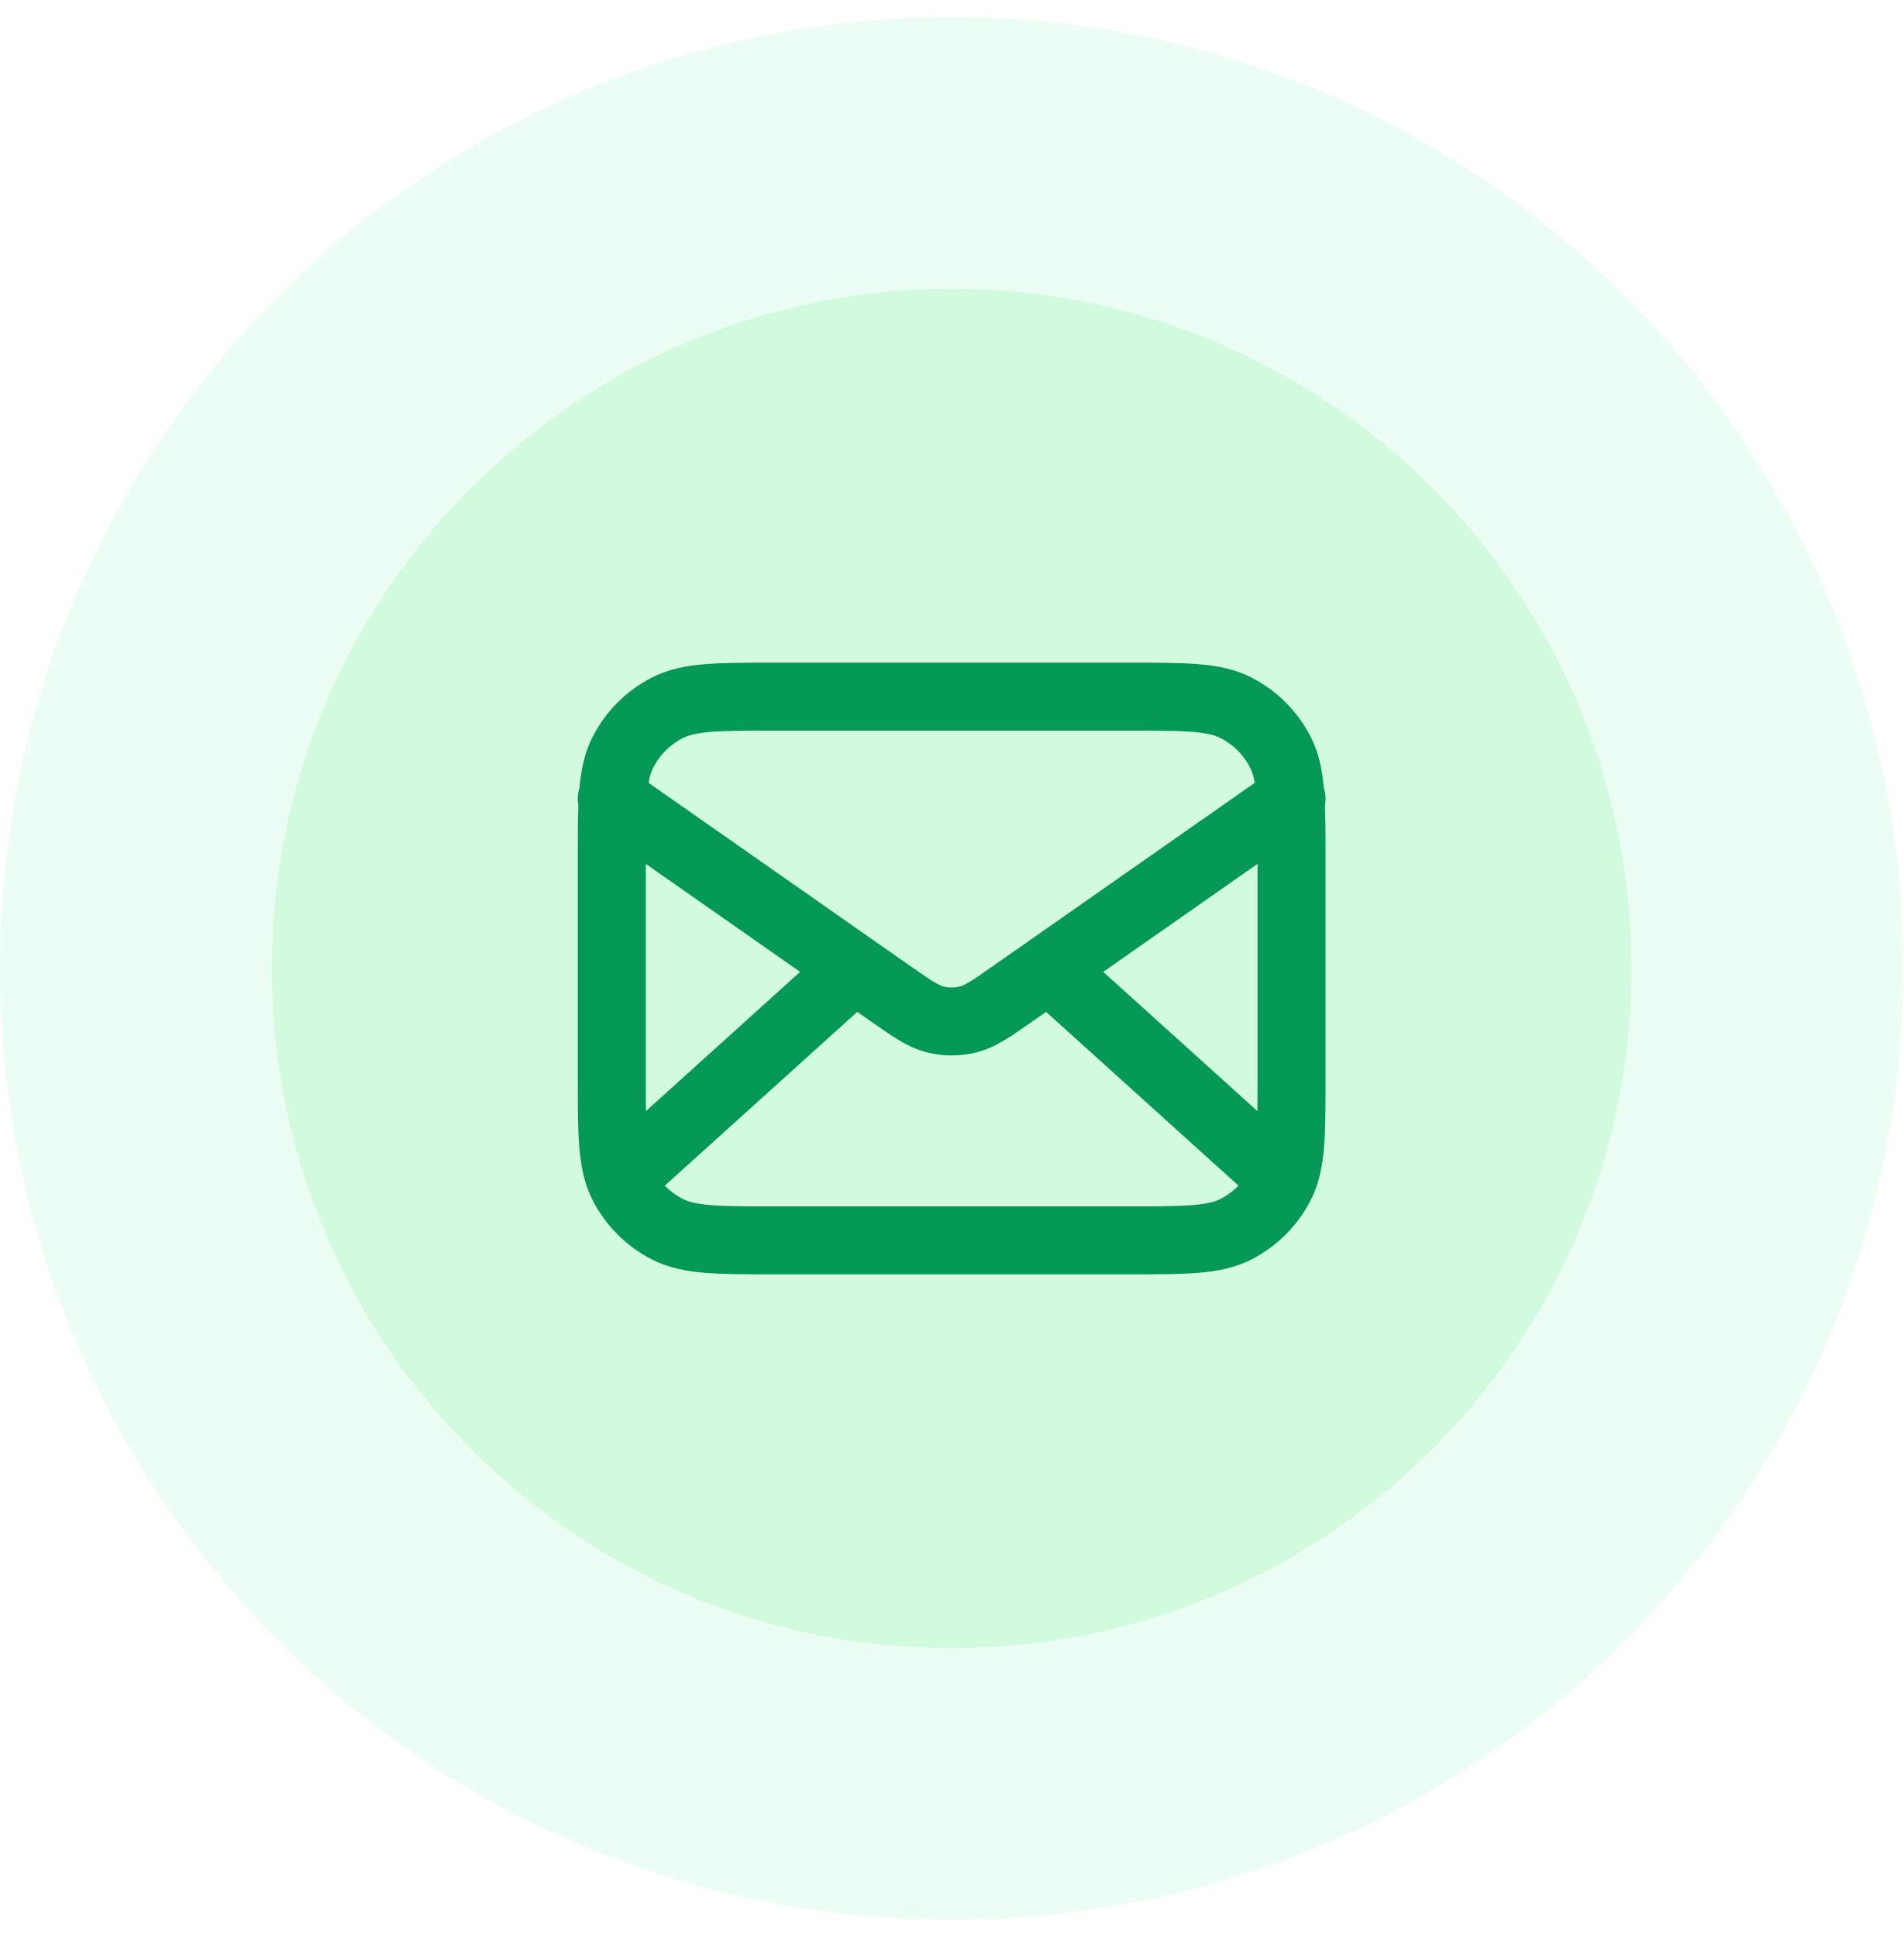
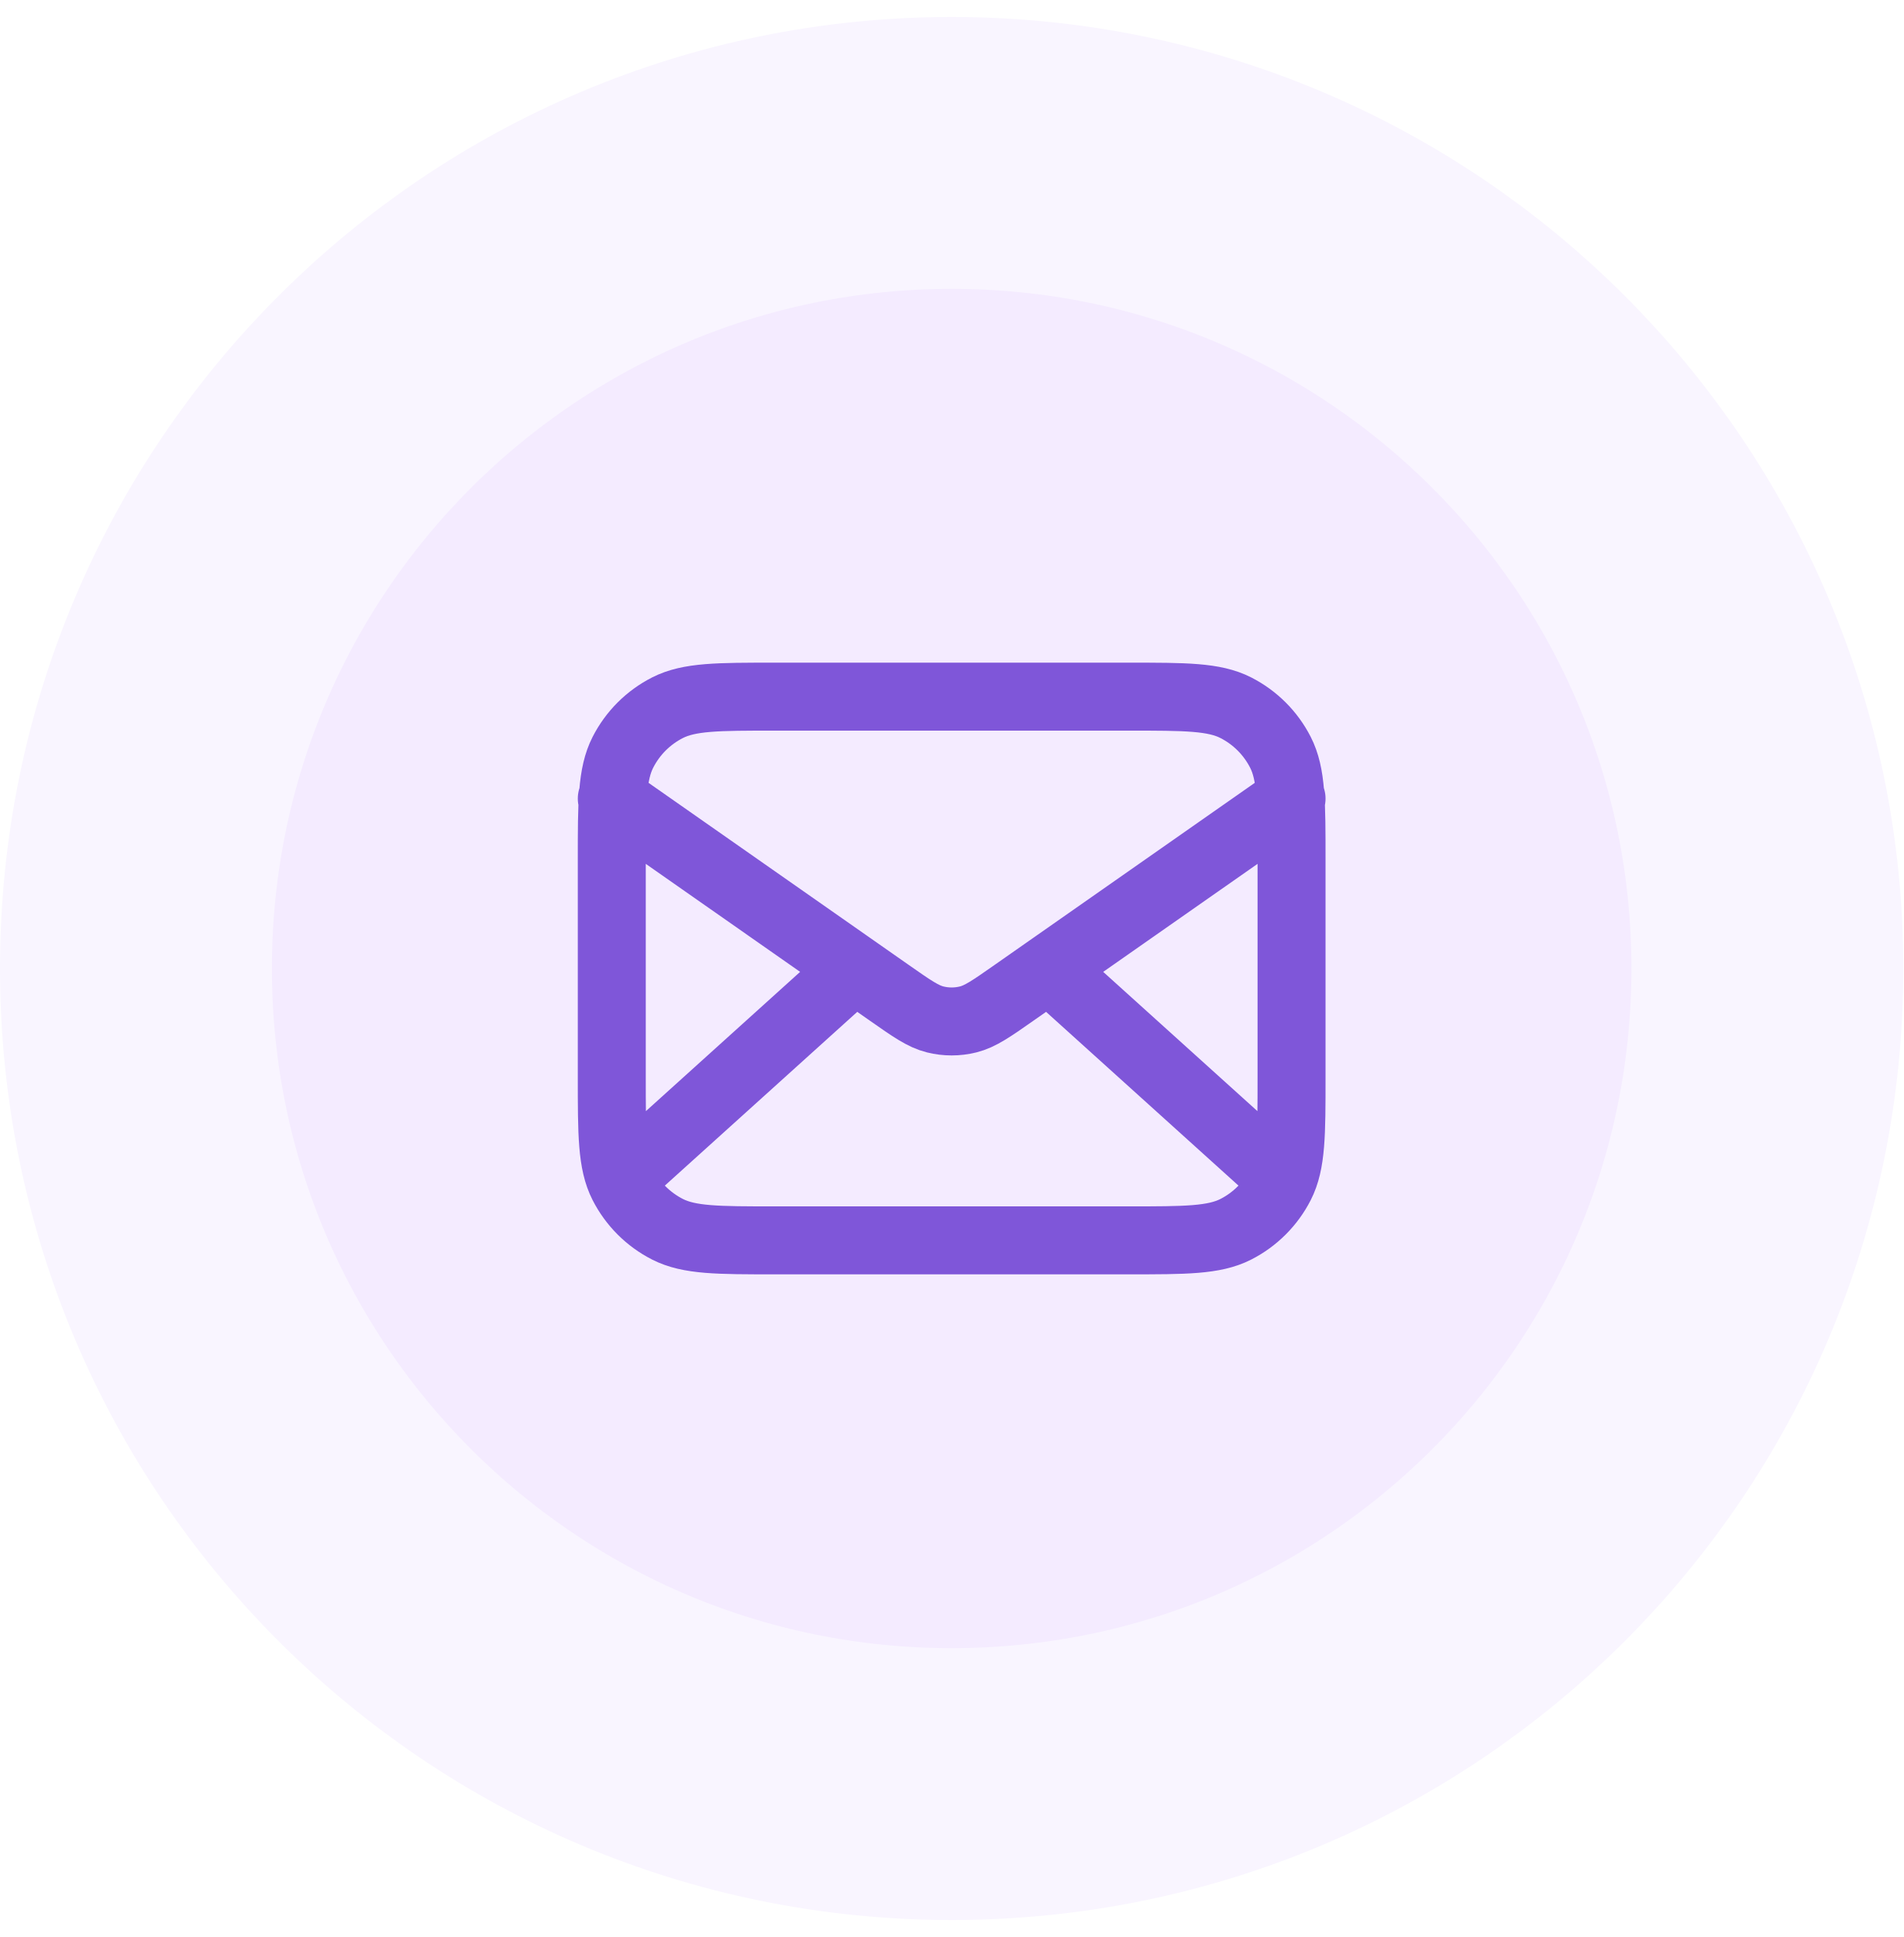
<svg xmlns="http://www.w3.org/2000/svg" width="56" height="57" viewBox="0 0 56 57" fill="none">
-   <rect x="4" y="4.5" width="48" height="48" rx="24" fill="#D1FADF" />
-   <path d="M37.5 34.5L30.857 28.5M25.143 28.5L18.5 34.5M18 23.5L26.165 29.215C26.826 29.678 27.157 29.91 27.516 29.999C27.834 30.078 28.166 30.078 28.484 29.999C28.843 29.91 29.174 29.678 29.835 29.215L38 23.5M22.8 36.5H33.2C34.88 36.5 35.72 36.5 36.362 36.173C36.926 35.885 37.385 35.426 37.673 34.862C38 34.22 38 33.38 38 31.7V25.3C38 23.62 38 22.78 37.673 22.138C37.385 21.573 36.926 21.115 36.362 20.827C35.72 20.5 34.88 20.5 33.2 20.5H22.8C21.12 20.5 20.28 20.5 19.638 20.827C19.073 21.115 18.615 21.573 18.327 22.138C18 22.78 18 23.62 18 25.3V31.7C18 33.38 18 34.22 18.327 34.862C18.615 35.426 19.073 35.885 19.638 36.173C20.28 36.5 21.12 36.5 22.8 36.5Z" stroke="#039855" stroke-width="2" stroke-linecap="round" stroke-linejoin="round" />
-   <rect x="4" y="4.5" width="48" height="48" rx="24" stroke="#ECFDF3" stroke-width="8" />
+   <rect x="4" y="4.5" width="48" height="48" rx="24" fill="#F4EBFF" />
+   <path d="M37.5 34.5L30.857 28.5M25.143 28.5L18.5 34.5M18 23.5L26.165 29.215C26.826 29.678 27.157 29.91 27.516 29.999C27.834 30.078 28.166 30.078 28.484 29.999C28.843 29.91 29.174 29.678 29.835 29.215L38 23.5M22.8 36.5H33.2C34.88 36.5 35.72 36.5 36.362 36.173C36.926 35.885 37.385 35.426 37.673 34.862C38 34.22 38 33.38 38 31.7V25.3C38 23.62 38 22.78 37.673 22.138C37.385 21.573 36.926 21.115 36.362 20.827C35.72 20.5 34.88 20.5 33.2 20.5H22.8C21.12 20.5 20.28 20.5 19.638 20.827C19.073 21.115 18.615 21.573 18.327 22.138C18 22.78 18 23.62 18 25.3V31.7C18 33.38 18 34.22 18.327 34.862C18.615 35.426 19.073 35.885 19.638 36.173C20.28 36.5 21.12 36.5 22.8 36.5Z" stroke="#7F56D9" stroke-width="2" stroke-linecap="round" stroke-linejoin="round" />
+   <rect x="4" y="4.5" width="48" height="48" rx="24" stroke="#F9F5FF" stroke-width="8" />
</svg>
